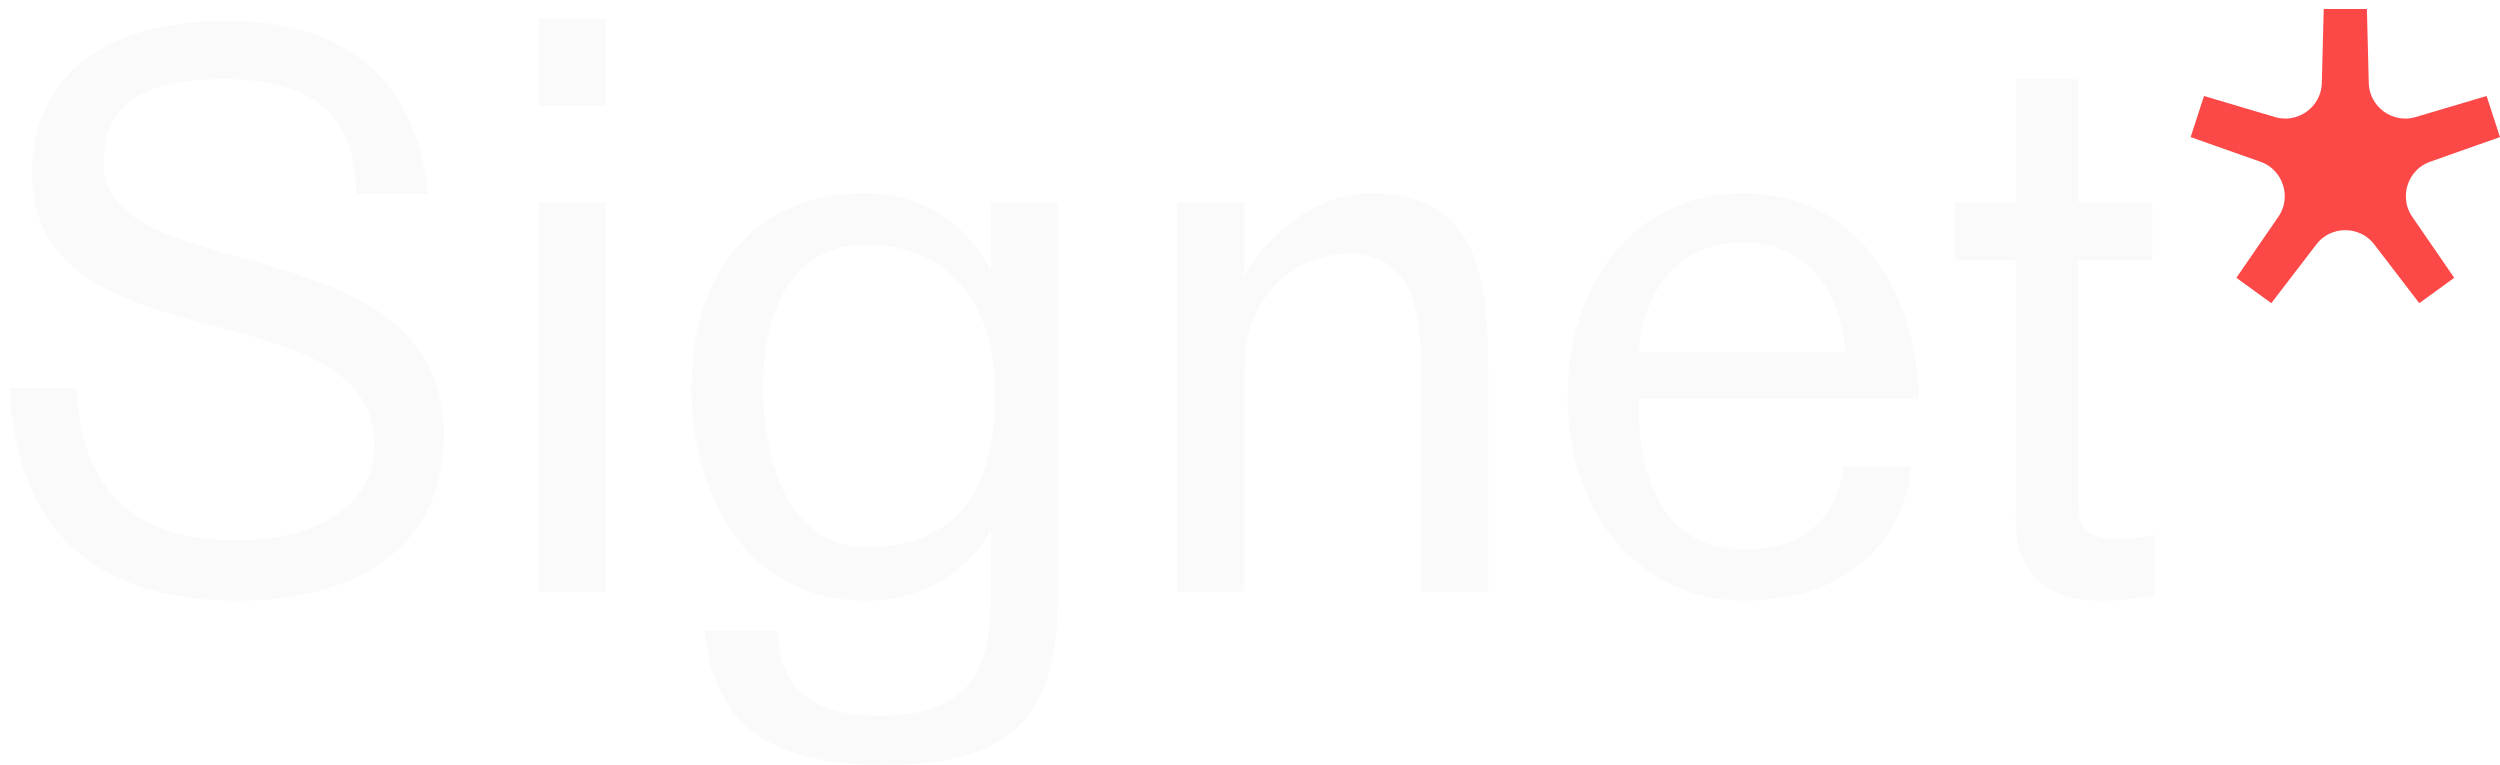
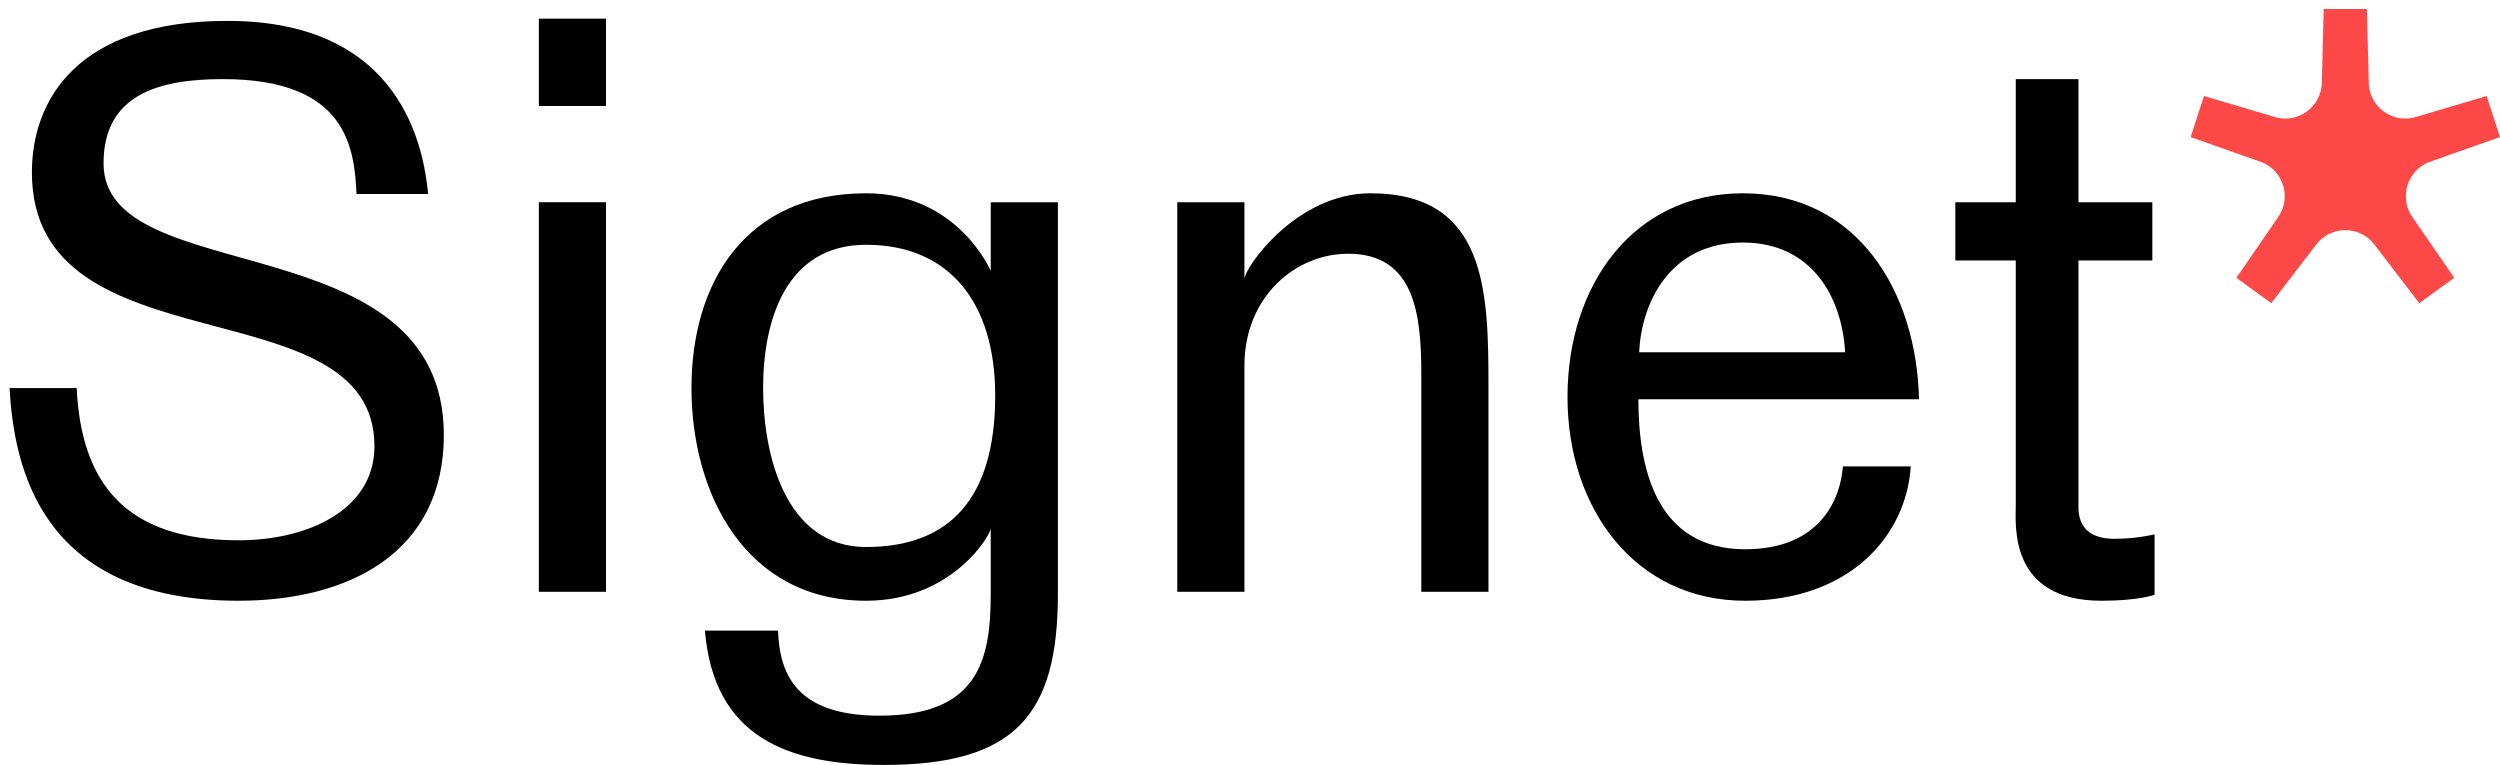
<svg xmlns="http://www.w3.org/2000/svg" viewBox="0 0 134 41" fill="none">
-   <path d="M4.11 20.8H0.51C0.75 24.88 2.07 32.2 12.79 32.2C18.67 32.2 23.79 29.64 23.79 23.32C23.79 11.88 5.55 15.6 5.55 8.76C5.55 5.04 8.55 4.24 11.95 4.24C18.63 4.24 18.99 7.96 19.11 10.4H22.95C22.71 8 21.59 1.12 12.19 1.12C4.19 1.12 1.71 5.32 1.71 9.24C1.71 19.96 20.07 15.16 20.07 23.92C20.07 27.32 16.51 28.96 12.79 28.96C6.67 28.96 4.35 25.84 4.11 20.8Z" fill="#FAFAFA" />
-   <path d="M32.482 5.68V1H28.882V5.68H32.482ZM32.482 10.84H28.882V31.72H32.482V10.84Z" fill="#FAFAFA" />
-   <path d="M53.103 31.84C53.103 35.4 52.423 38.36 47.143 38.36C42.743 38.36 41.783 36.2 41.703 33.8H37.783C38.263 39.52 42.223 41 47.383 41C54.423 41 56.703 38.32 56.703 31.84V10.84H53.103V14.52C53.103 14.52 51.343 10.36 46.423 10.36C39.943 10.36 37.063 15.16 37.063 20.8C37.063 26.44 39.943 32.2 46.423 32.2C51.023 32.2 53.103 28.68 53.103 28.32V31.84ZM46.423 29.32C42.103 29.32 40.903 24.4 40.903 20.8C40.903 17.2 42.103 13.12 46.423 13.12C50.863 13.12 53.343 16.2 53.343 21.2C53.343 26.76 50.863 29.32 46.423 29.32Z" fill="#FAFAFA" />
-   <path d="M66.702 19.6C66.702 15.92 69.422 13.6 72.262 13.6C75.822 13.6 76.182 16.84 76.182 20.04V31.72H79.782V20.76C79.782 15.64 79.702 10.36 73.462 10.36C69.462 10.36 66.702 14.36 66.702 14.96V10.84H63.102V31.72H66.702V19.6Z" fill="#FAFAFA" />
-   <path d="M93.538 32.2C99.138 32.2 102.178 28.72 102.418 25H98.778C98.658 26.68 97.618 29.44 93.538 29.44C88.738 29.44 87.818 25.04 87.818 21.4H102.858C102.738 15.72 99.618 10.36 93.418 10.36C87.538 10.36 84.018 15.28 84.018 21.28C84.018 27.28 87.658 32.2 93.538 32.2ZM93.418 13C97.138 13 98.738 15.96 98.898 18.88H87.858C87.978 16.28 89.458 13 93.418 13Z" fill="#FAFAFA" />
-   <path d="M108.045 27.08C108.045 28.12 107.645 32.2 112.645 32.2C114.645 32.2 115.485 31.88 115.485 31.88V28.64C115.485 28.64 114.565 28.88 113.325 28.88C111.965 28.88 111.405 28.2 111.405 27.2V13.96H115.365V10.84H111.405V4.24H108.045V10.84H104.805V13.96H108.045V27.08Z" fill="#FAFAFA" />
+   <path d="M4.11 20.8H0.51C0.75 24.88 2.07 32.2 12.79 32.2C18.67 32.2 23.79 29.64 23.79 23.32C23.79 11.88 5.55 15.6 5.55 8.76C5.55 5.04 8.55 4.24 11.95 4.24C18.63 4.24 18.99 7.96 19.11 10.4H22.95C22.71 8 21.59 1.12 12.19 1.12C4.19 1.12 1.71 5.32 1.71 9.24C1.71 19.96 20.07 15.16 20.07 23.92C20.07 27.32 16.51 28.96 12.79 28.96C6.67 28.96 4.35 25.84 4.11 20.8Z" fill="currentColor" />
+   <path d="M32.482 5.68V1H28.882V5.68H32.482ZM32.482 10.84H28.882V31.72H32.482V10.84Z" fill="currentColor" />
+   <path d="M53.103 31.84C53.103 35.4 52.423 38.36 47.143 38.36C42.743 38.36 41.783 36.2 41.703 33.8H37.783C38.263 39.52 42.223 41 47.383 41C54.423 41 56.703 38.32 56.703 31.84V10.84H53.103V14.52C53.103 14.52 51.343 10.36 46.423 10.36C39.943 10.36 37.063 15.16 37.063 20.8C37.063 26.44 39.943 32.2 46.423 32.2C51.023 32.2 53.103 28.68 53.103 28.32V31.84ZM46.423 29.32C42.103 29.32 40.903 24.4 40.903 20.8C40.903 17.2 42.103 13.12 46.423 13.12C50.863 13.12 53.343 16.2 53.343 21.2C53.343 26.76 50.863 29.32 46.423 29.32Z" fill="currentColor" />
+   <path d="M66.702 19.6C66.702 15.92 69.422 13.6 72.262 13.6C75.822 13.6 76.182 16.84 76.182 20.04V31.72H79.782V20.76C79.782 15.64 79.702 10.36 73.462 10.36C69.462 10.36 66.702 14.36 66.702 14.96V10.84H63.102V31.72H66.702V19.6Z" fill="currentColor" />
+   <path d="M93.538 32.2C99.138 32.2 102.178 28.72 102.418 25H98.778C98.658 26.68 97.618 29.44 93.538 29.44C88.738 29.44 87.818 25.04 87.818 21.4H102.858C102.738 15.72 99.618 10.36 93.418 10.36C87.538 10.36 84.018 15.28 84.018 21.28C84.018 27.28 87.658 32.2 93.538 32.2ZM93.418 13C97.138 13 98.738 15.96 98.898 18.88H87.858C87.978 16.28 89.458 13 93.418 13Z" fill="currentColor" />
+   <path d="M108.045 27.08C108.045 28.12 107.645 32.2 112.645 32.2C114.645 32.2 115.485 31.88 115.485 31.88V28.64C115.485 28.64 114.565 28.88 113.325 28.88C111.965 28.88 111.405 28.2 111.405 27.2V13.96H115.365V10.84H111.405V4.24H108.045V10.84H104.805V13.96H108.045V27.08Z" fill="currentColor" />
  <path d="M133.372 7.038L132.957 5.763L129.625 6.752C128.074 7.213 126.509 6.075 126.467 4.458L126.378 0.983L125.038 0.983L124.949 4.458C124.908 6.075 123.342 7.213 121.791 6.752L118.459 5.763L118.045 7.038L121.322 8.196C122.848 8.735 123.446 10.575 122.528 11.908L120.558 14.772L121.642 15.56L123.757 12.8C124.741 11.516 126.676 11.516 127.66 12.8L129.774 15.56L130.859 14.772L128.888 11.908C127.971 10.575 128.569 8.735 130.094 8.196L133.372 7.038Z" fill="#FD4848" stroke="#FD4848" strokeWidth="1.341" />
</svg>
